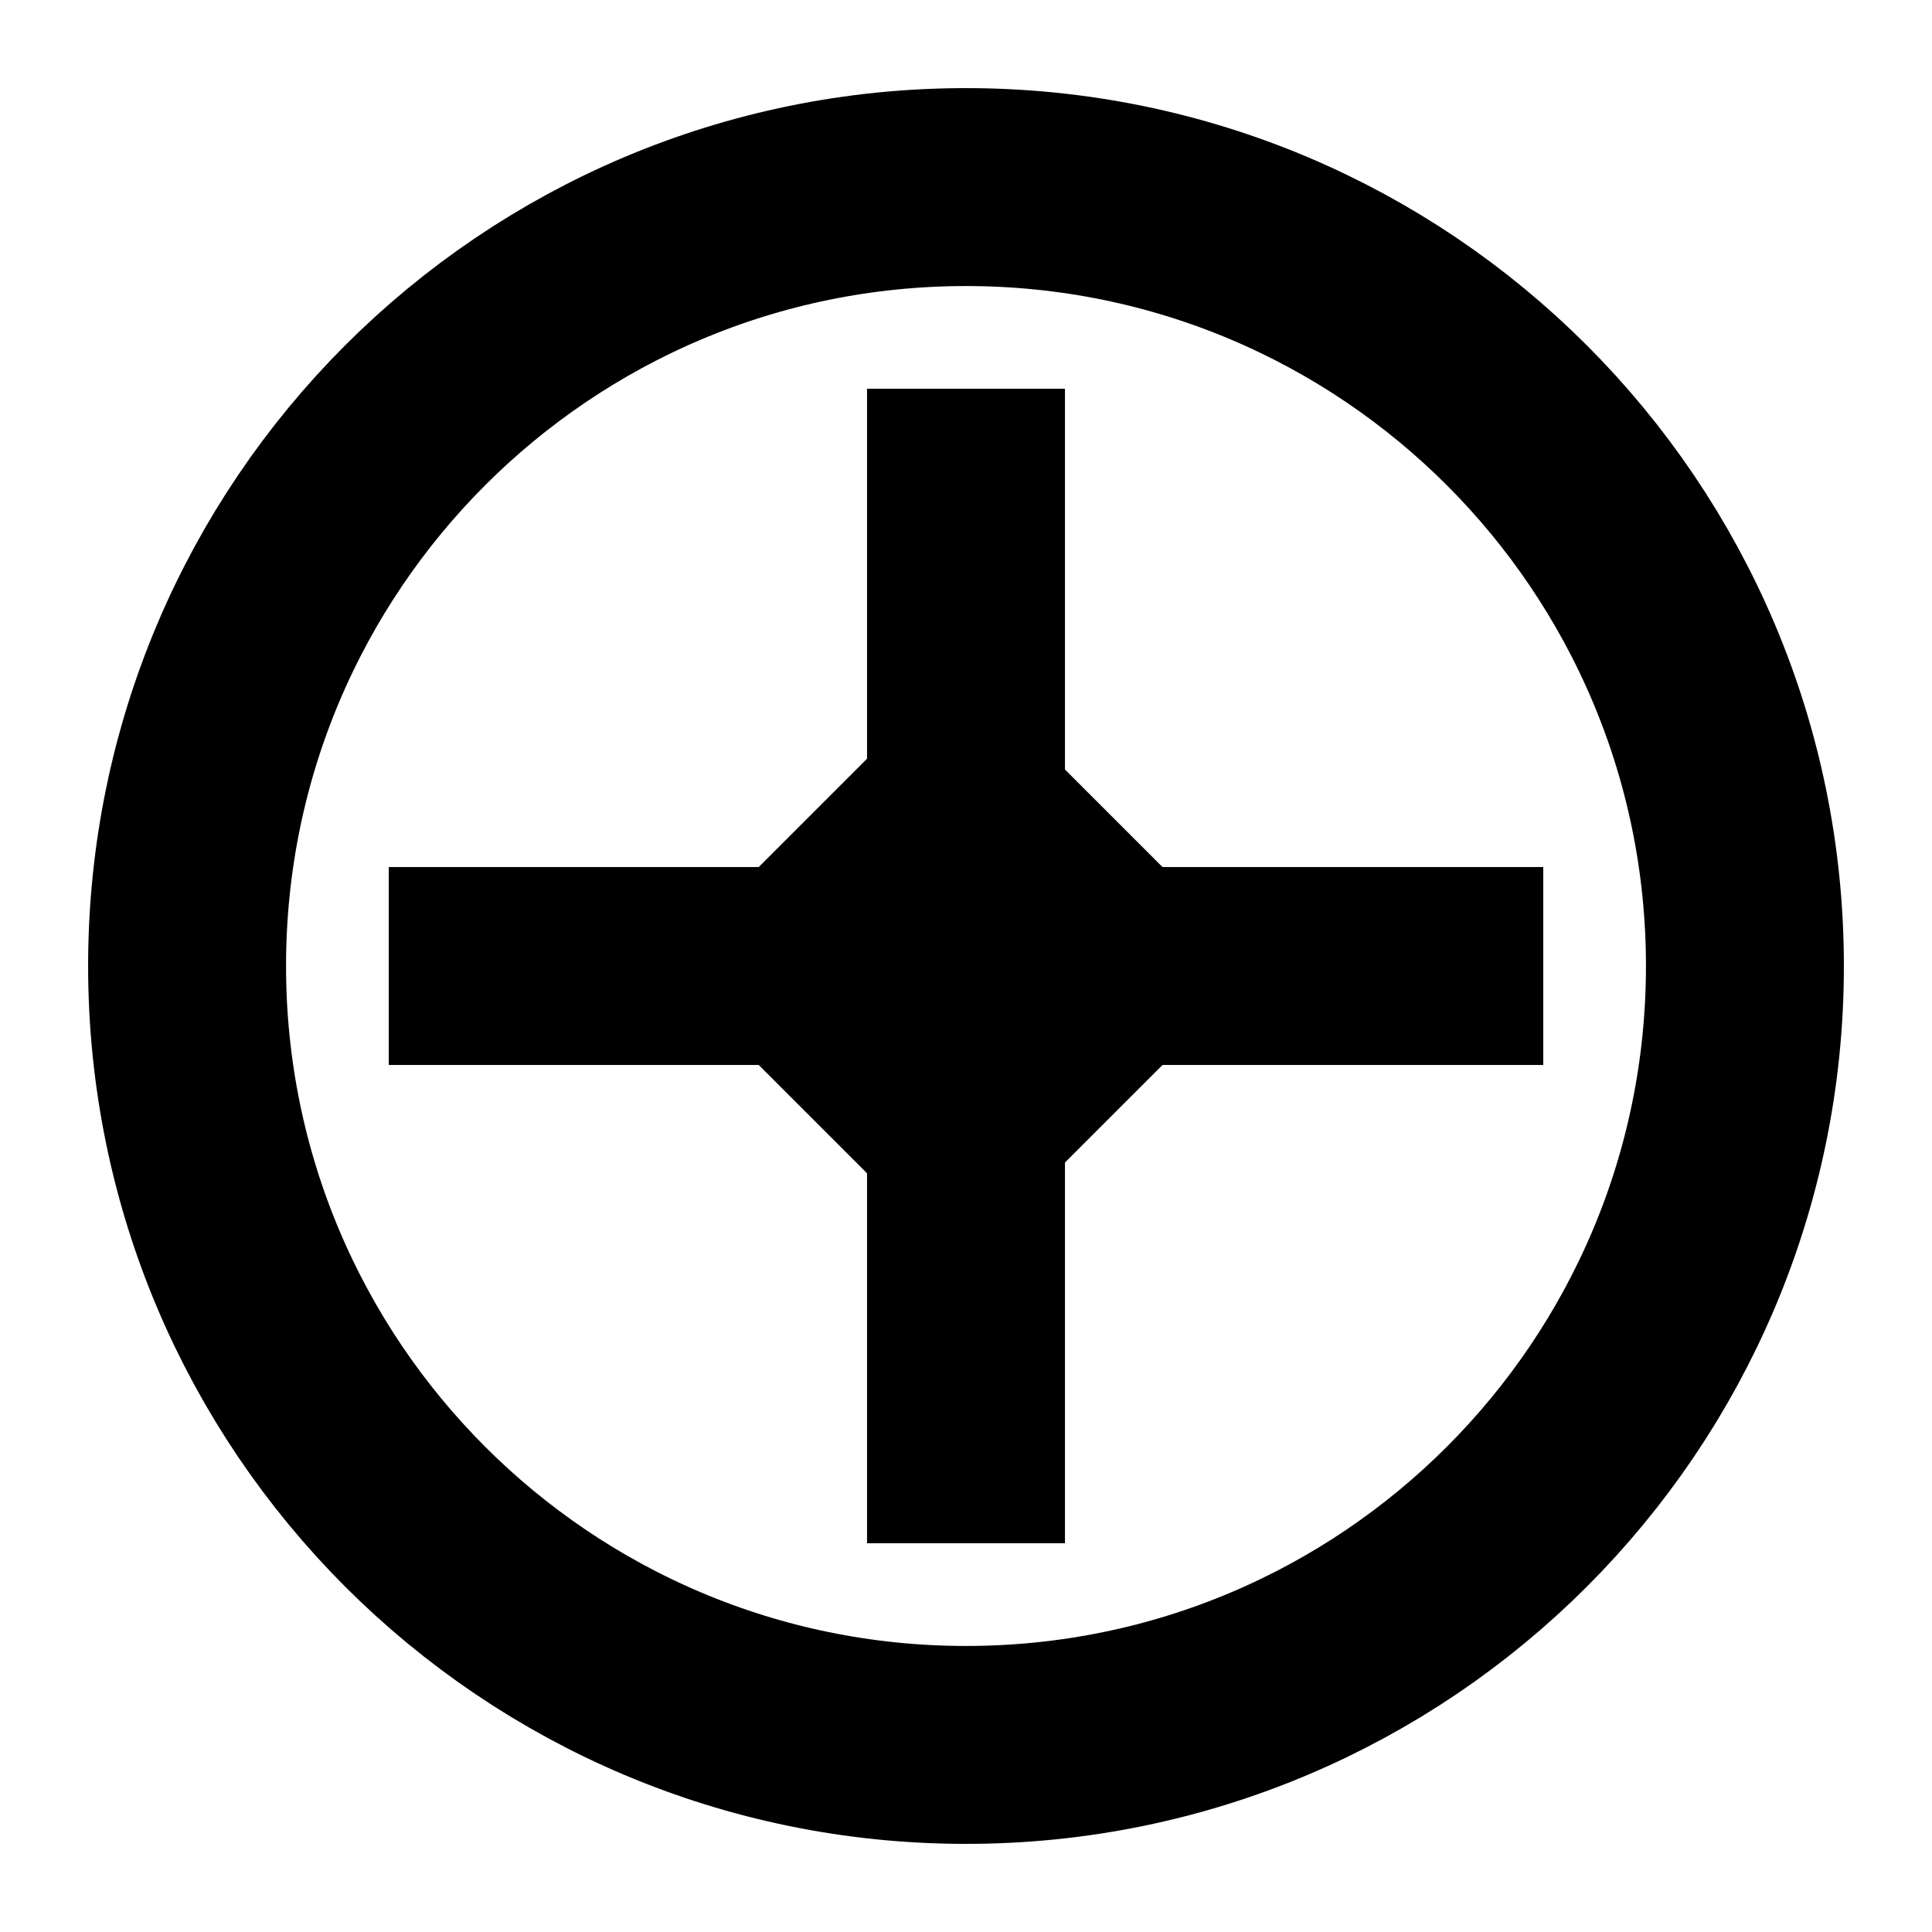
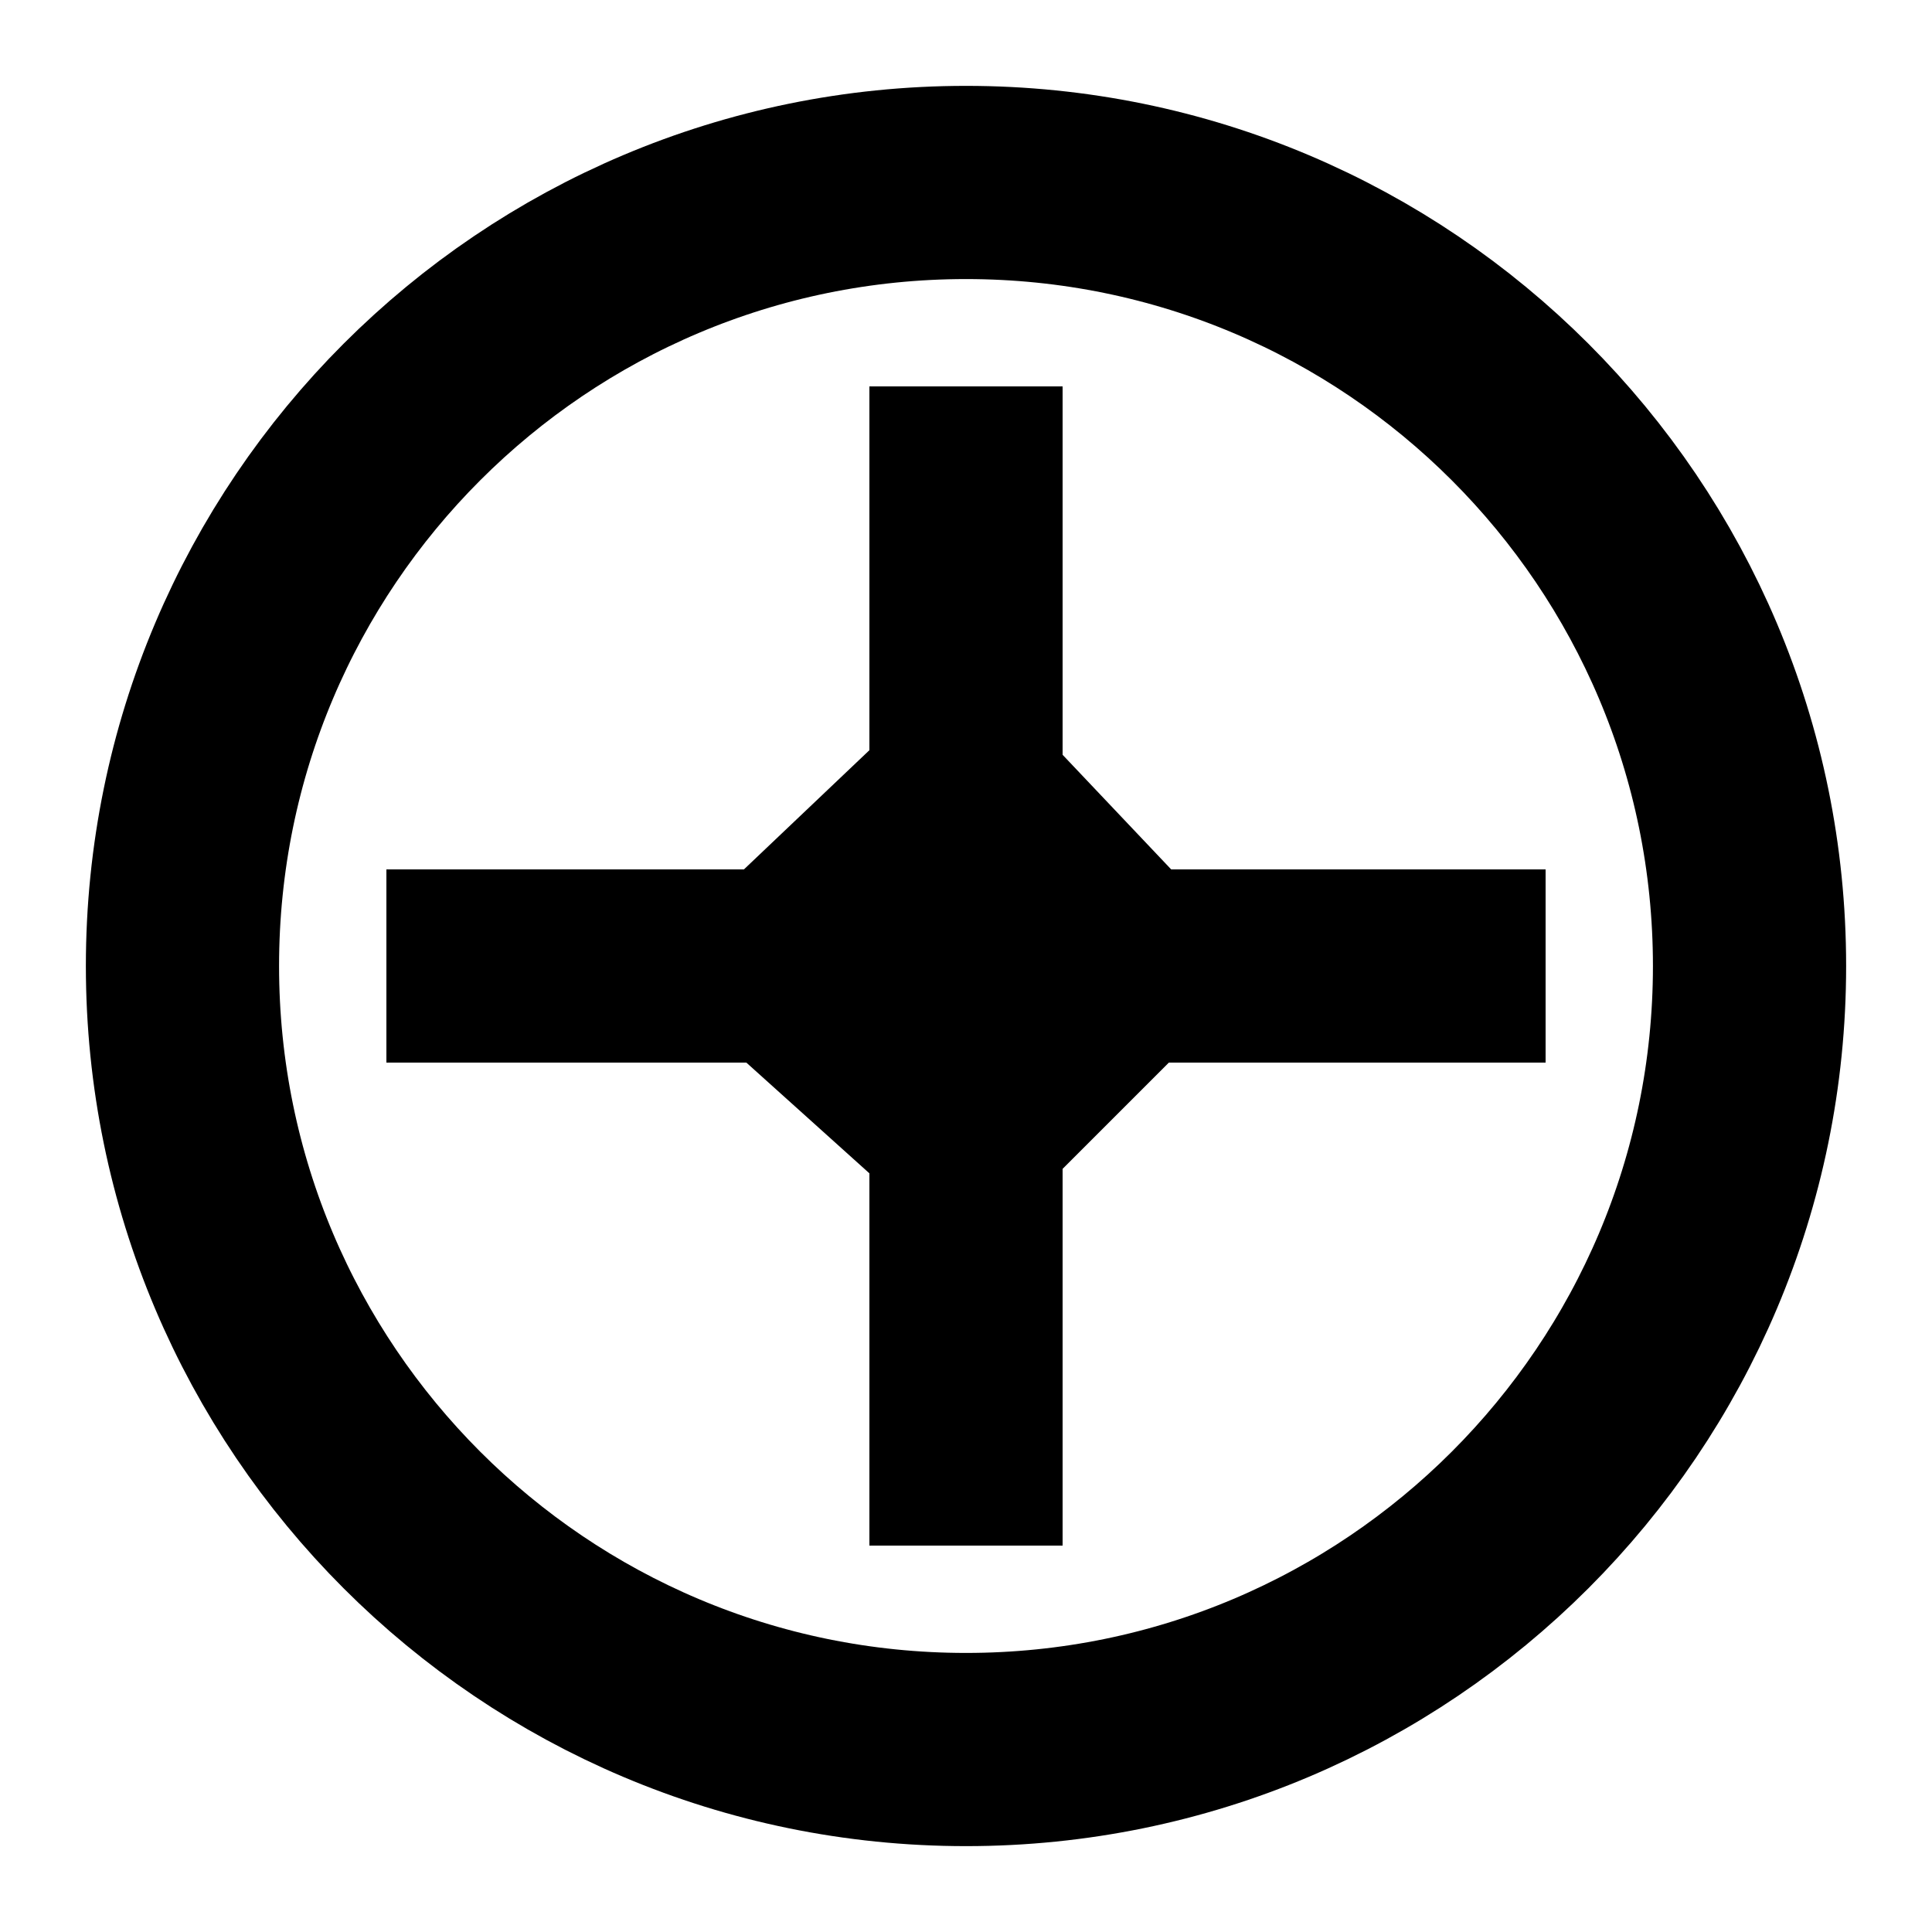
- <svg xmlns="http://www.w3.org/2000/svg" fill="none" stroke="#000000" stroke-width="2" viewBox="0 0 18 18" version="1.1" id="svg1" width="18" height="18">
-   <defs id="defs1" />
-   <circle cx="298" cy="40" r="16" id="circle1" />
-   <circle style="fill:none;stroke-width:1.844;stroke-linecap:round;stroke-miterlimit:5" id="path1" cx="9" cy="9" r="7.257" />
-   <path style="fill:none;stroke-width:1.844;stroke-linecap:square;stroke-miterlimit:5" d="M 13.456,9 H 4.544" id="path2" />
-   <path style="fill:none;stroke-width:1.844;stroke-linecap:square;stroke-miterlimit:5" d="M 9,4.544 V 13.456" id="path2-8" />
-   <rect style="fill:none;stroke-width:1.379;stroke-linecap:square;stroke-miterlimit:5" id="rect2" width="2.585" height="2.585" x="11.4" y="-1.257" transform="rotate(45)" />
+ <svg xmlns="http://www.w3.org/2000/svg" fill="none" stroke="#000" stroke-width="2" viewBox="0 0 18 18">
+   <circle cx="298" cy="40" r="16" />
+   <circle cx="9" cy="9" r="7.3" stroke-linecap="round" stroke-miterlimit="5" stroke-width="1.8" />
+   <path stroke-linecap="square" stroke-miterlimit="5" stroke-width="1.8" d="M13.5 9h-9M9 4.5v9" />
+   <path stroke-linecap="square" stroke-miterlimit="5" stroke-width="1.4" d="M9 7.1 10.8 9 9 10.8 7 9z" />
</svg>
